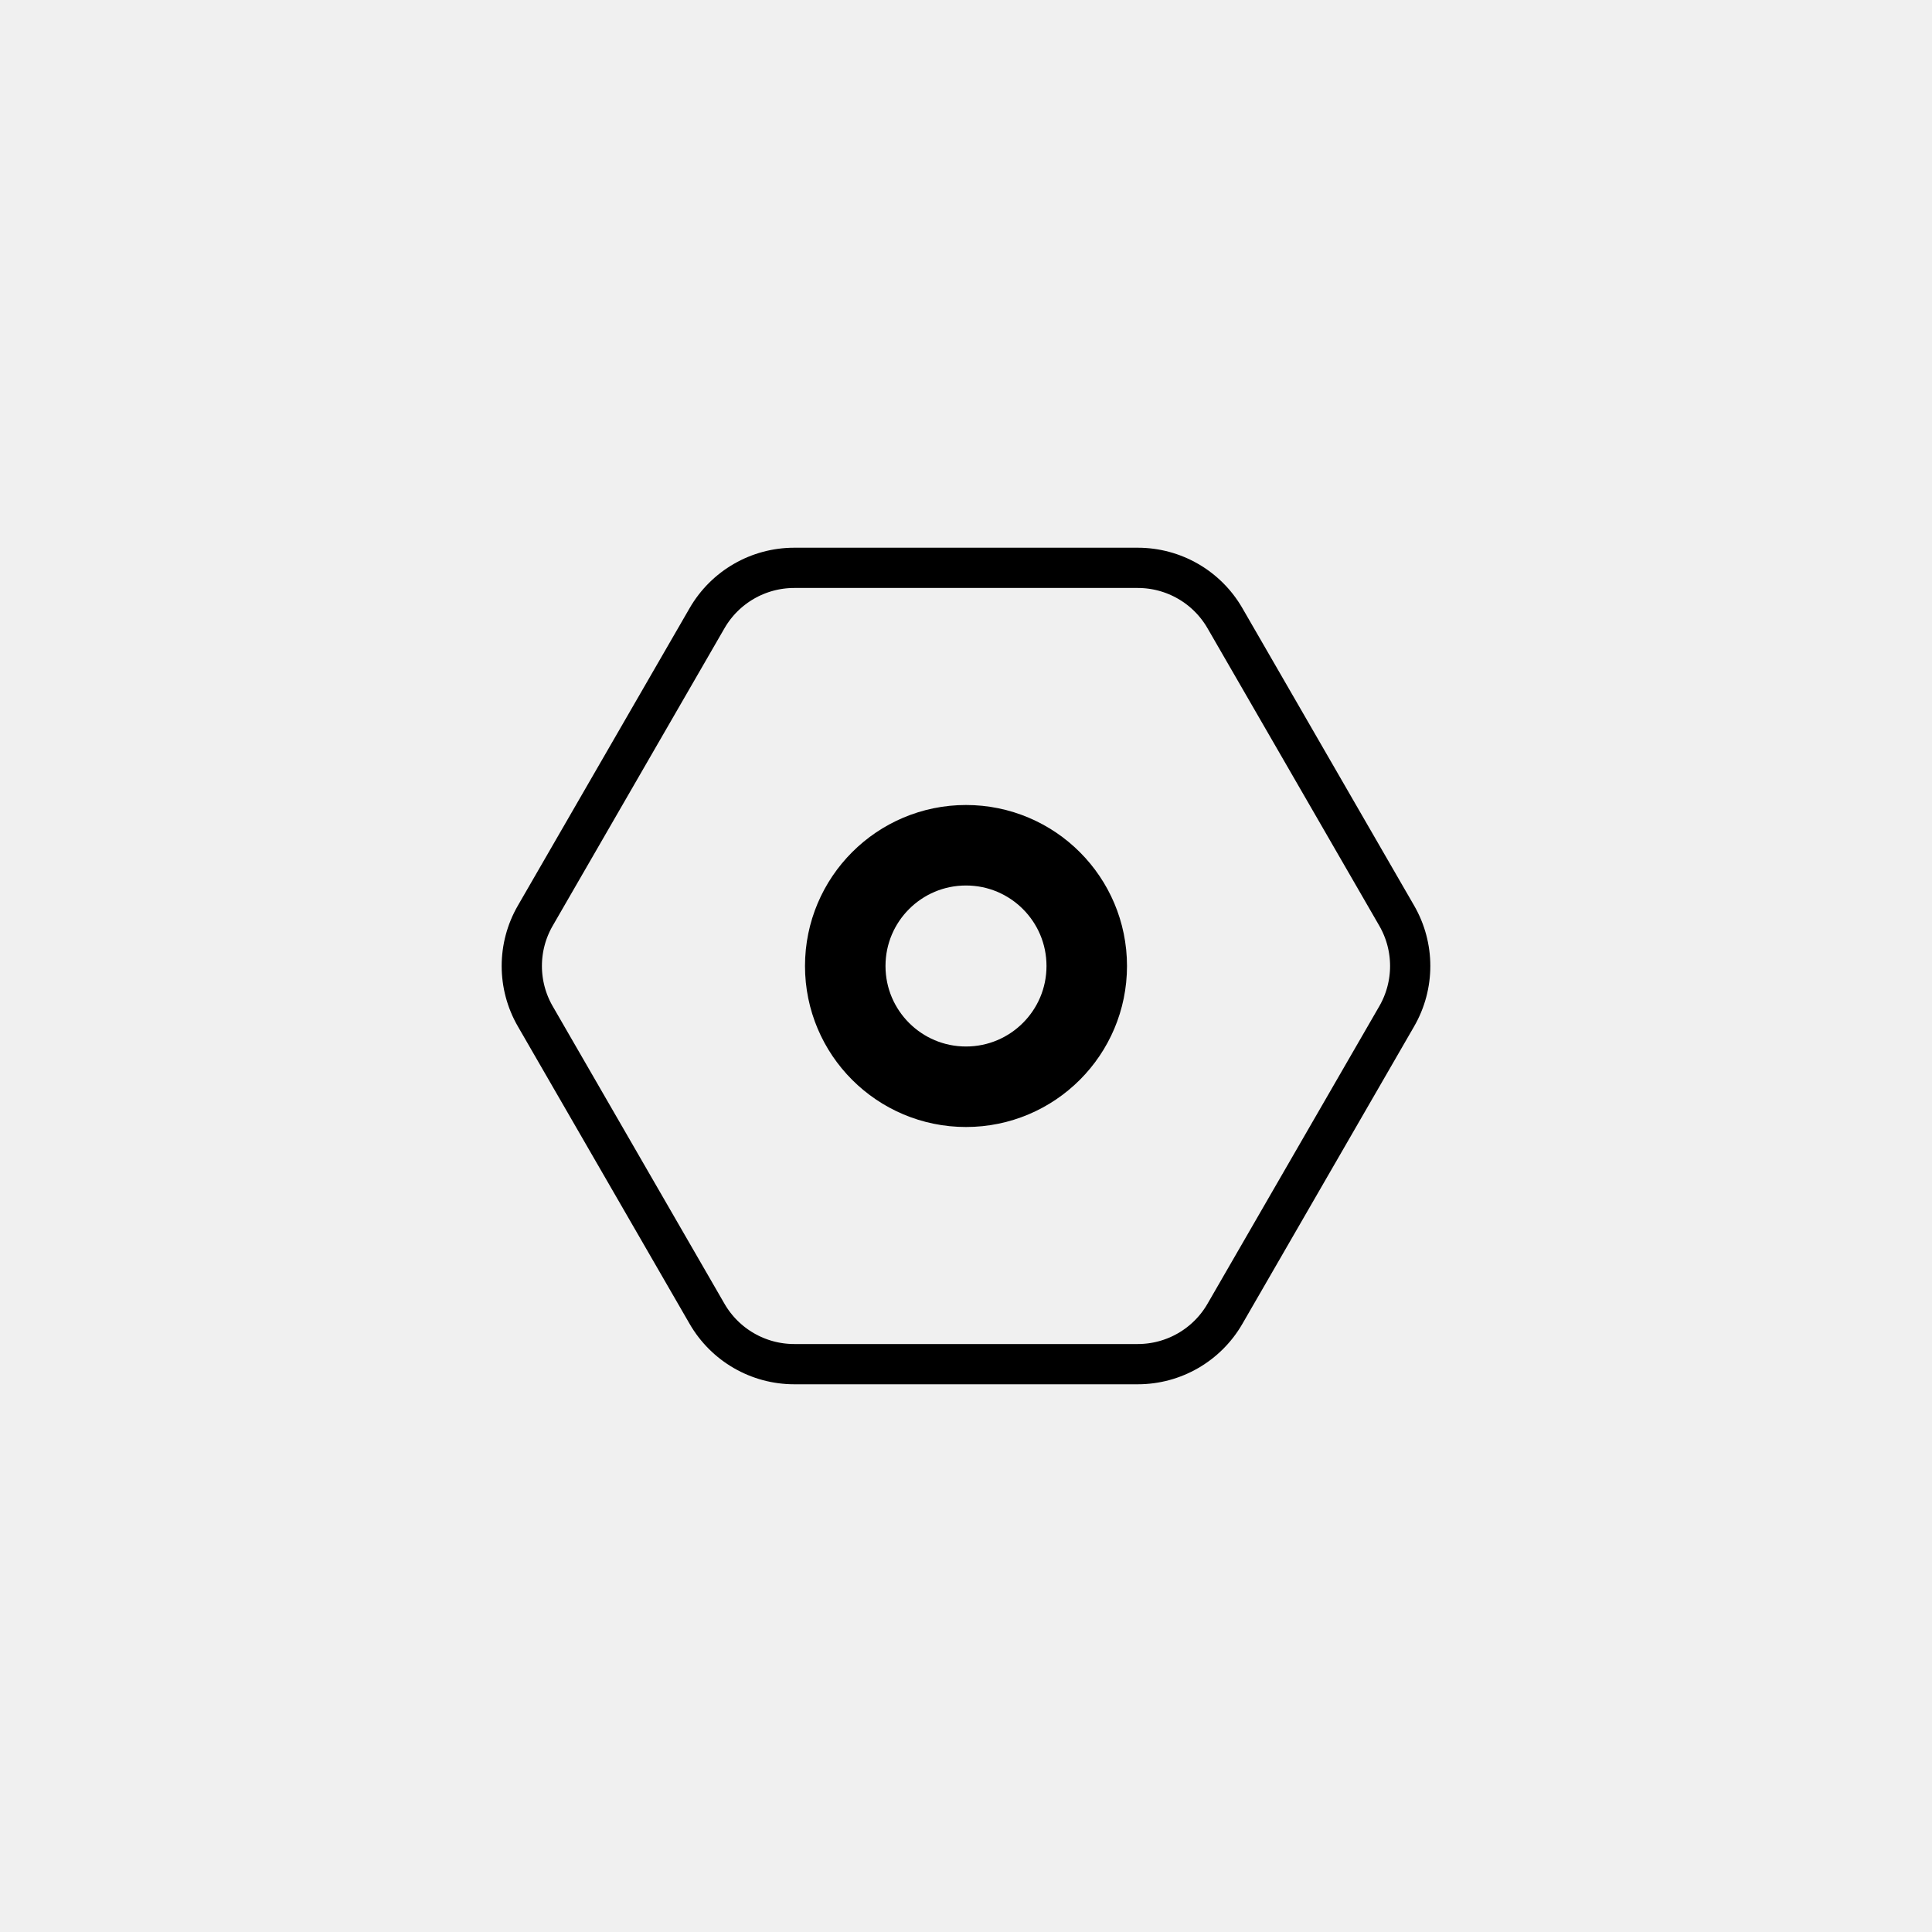
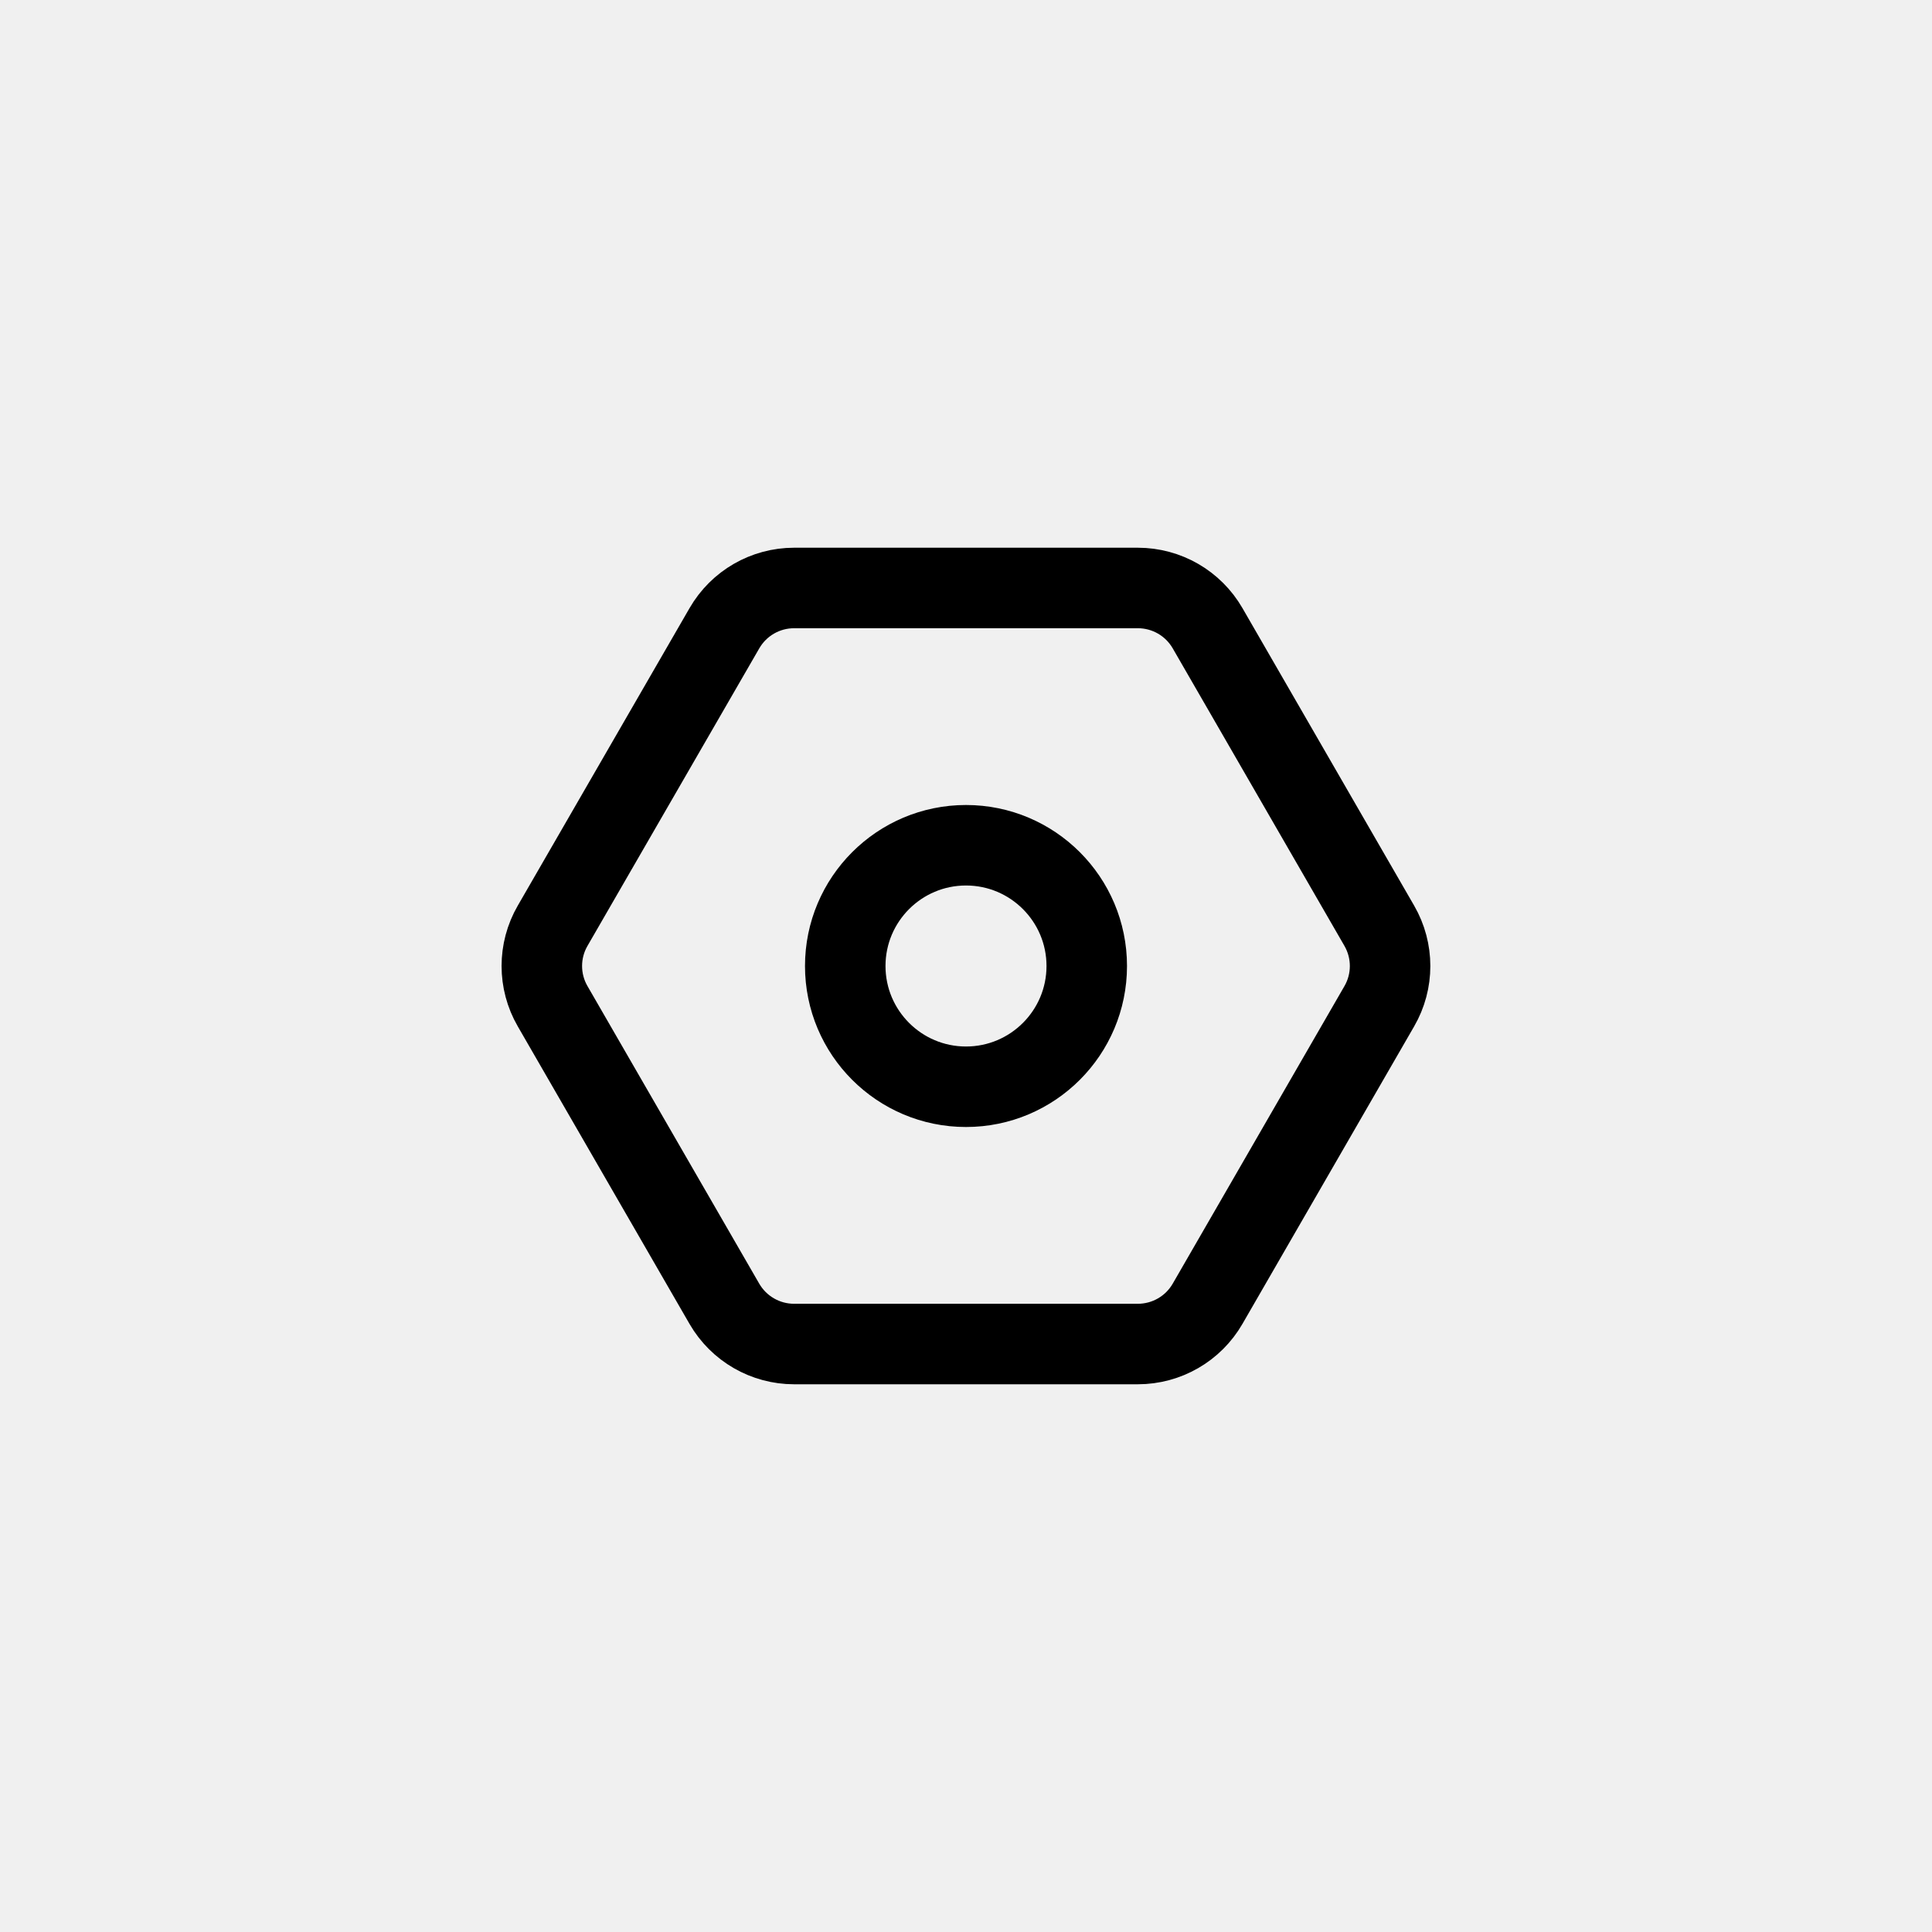
<svg xmlns="http://www.w3.org/2000/svg" width="24" height="24" viewBox="0 0 24 24" fill="none">
-   <mask id="stroke0_58_4783" fill="white">
-     <path d="M6.433 11.25L8.567 7.554C8.835 7.09 9.33 6.804 9.866 6.804H14.134C14.67 6.804 15.165 7.09 15.433 7.554L17.567 11.25C17.835 11.714 17.835 12.286 17.567 12.75L15.433 16.446C15.165 16.91 14.67 17.196 14.134 17.196L9.866 17.196C9.33 17.196 8.835 16.91 8.567 16.446L6.433 12.75C6.165 12.286 6.165 11.714 6.433 11.25Z" />
-   </mask>
-   <path d="M8.567 7.554L6.433 11.25C6.165 11.714 6.165 12.286 6.433 12.75L8.567 16.446C8.835 16.91 9.33 17.196 9.866 17.196L14.134 17.196C14.67 17.196 15.165 16.91 15.433 16.446L17.567 12.75C17.835 12.286 17.835 11.714 17.567 11.25L15.433 7.554C15.165 7.09 14.67 6.804 14.134 6.804H9.866C9.33 6.804 8.835 7.09 8.567 7.554Z" stroke-width="1" stroke-linejoin="round" stroke="black" mask="url(#stroke0_58_4783)" />
-   <circle cx="12" cy="12" r="1.5" stroke="black" />
+   <path d="M13.5 12C13.5 11.172 12.828 10.5 12 10.5C11.172 10.5 10.5 11.172 10.5 12C10.5 12.828 11.172 13.5 12 13.5C12.828 13.5 13.5 12.828 13.5 12ZM9.865 7.304H14.134C14.492 7.304 14.822 7.494 15.001 7.804L17.134 11.5C17.313 11.81 17.313 12.191 17.134 12.5L15.001 16.196C14.822 16.506 14.492 16.696 14.134 16.696H9.865C9.508 16.696 9.178 16.506 8.999 16.197L6.865 12.5C6.686 12.191 6.686 11.809 6.865 11.5L8.999 7.804C9.178 7.494 9.508 7.304 9.865 7.304Z" stroke="black" />
</svg>
